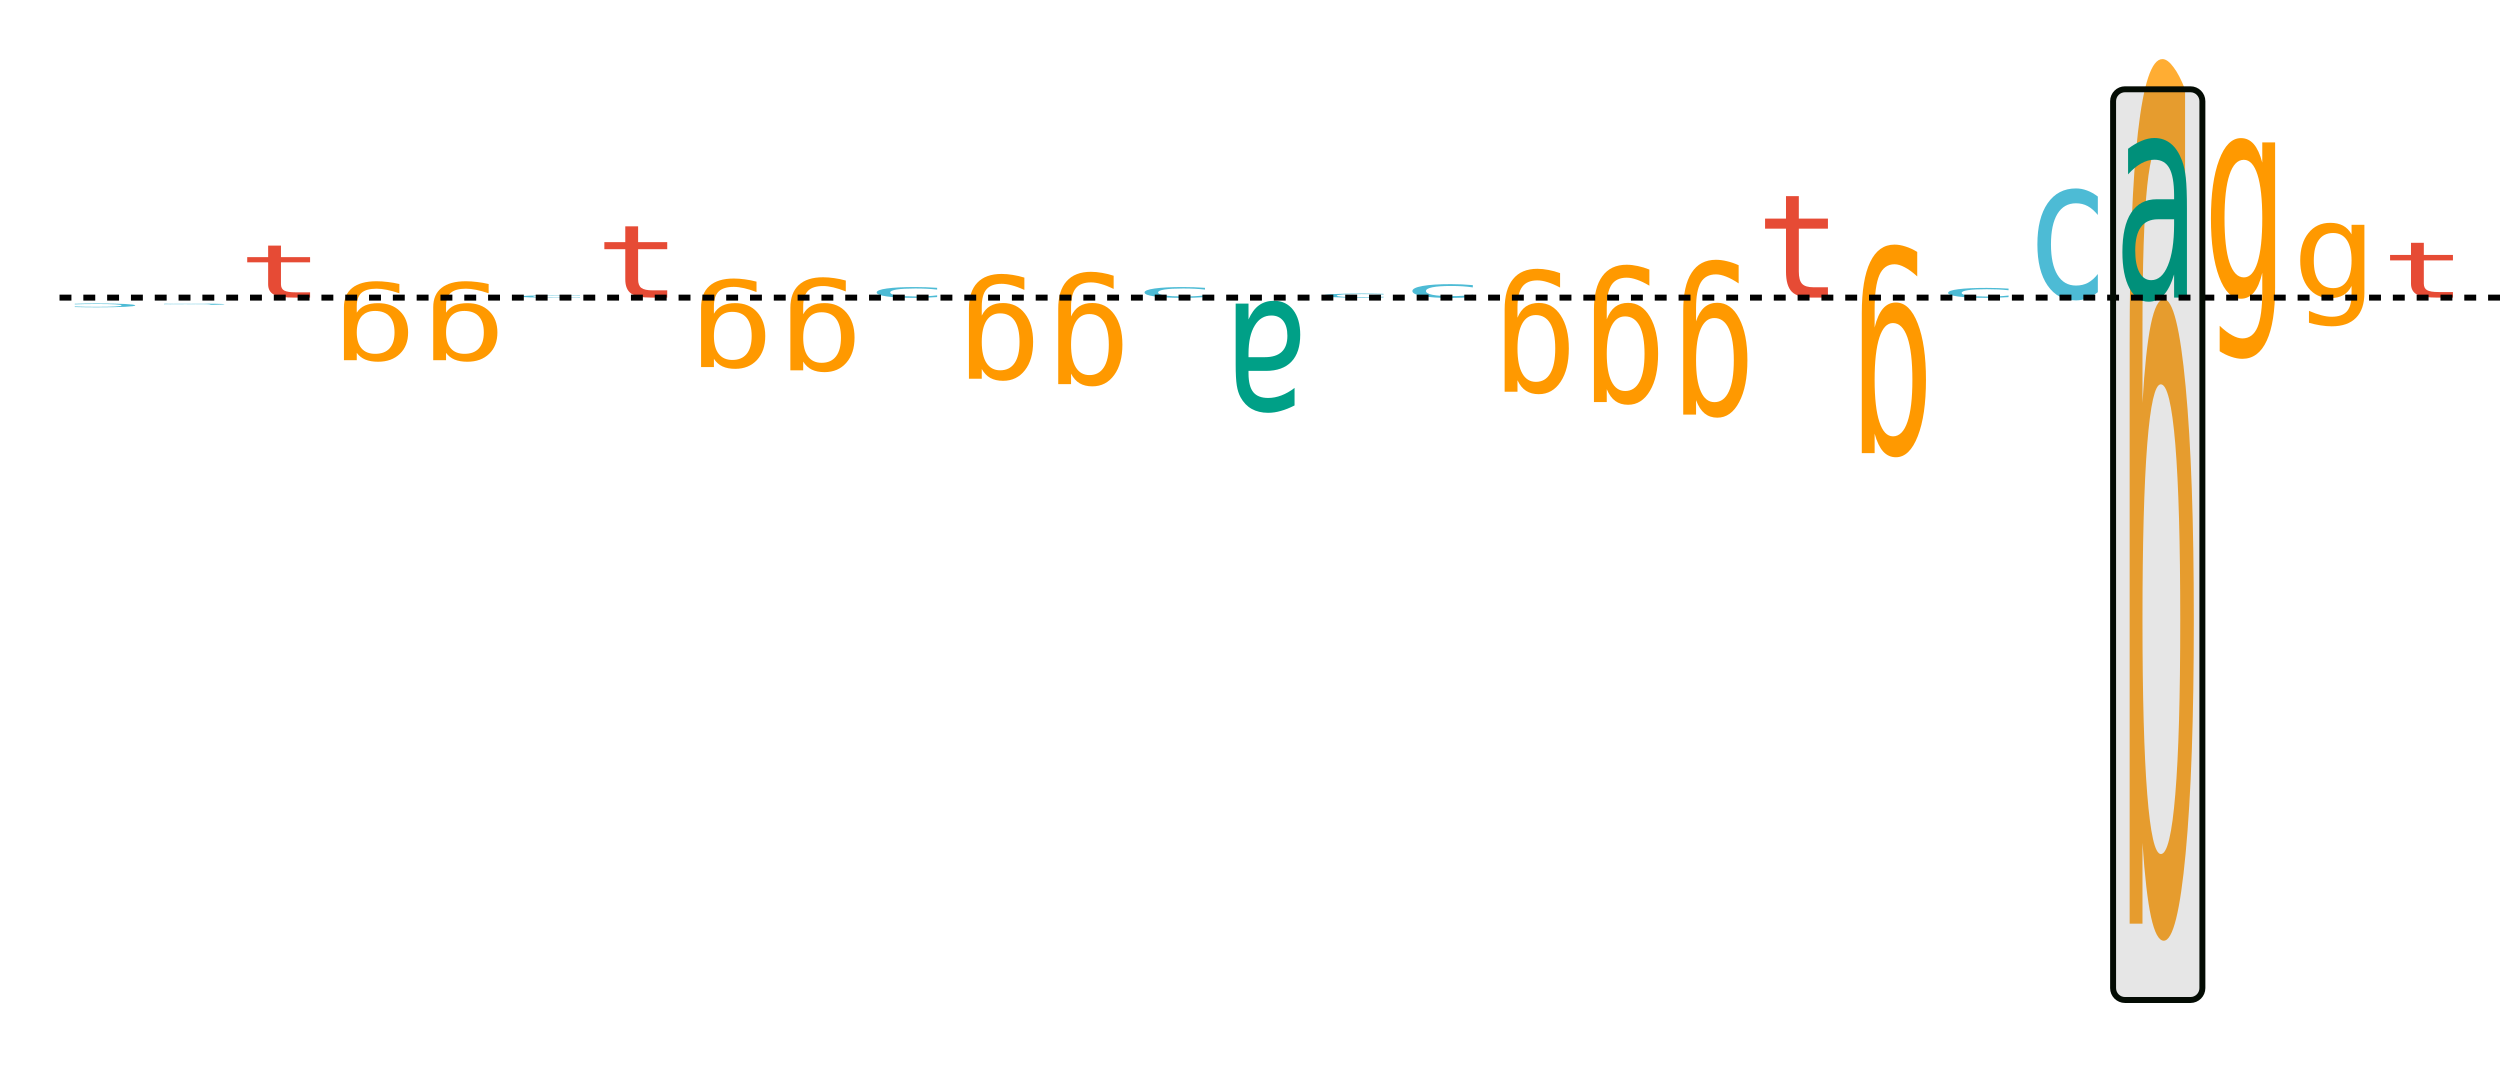
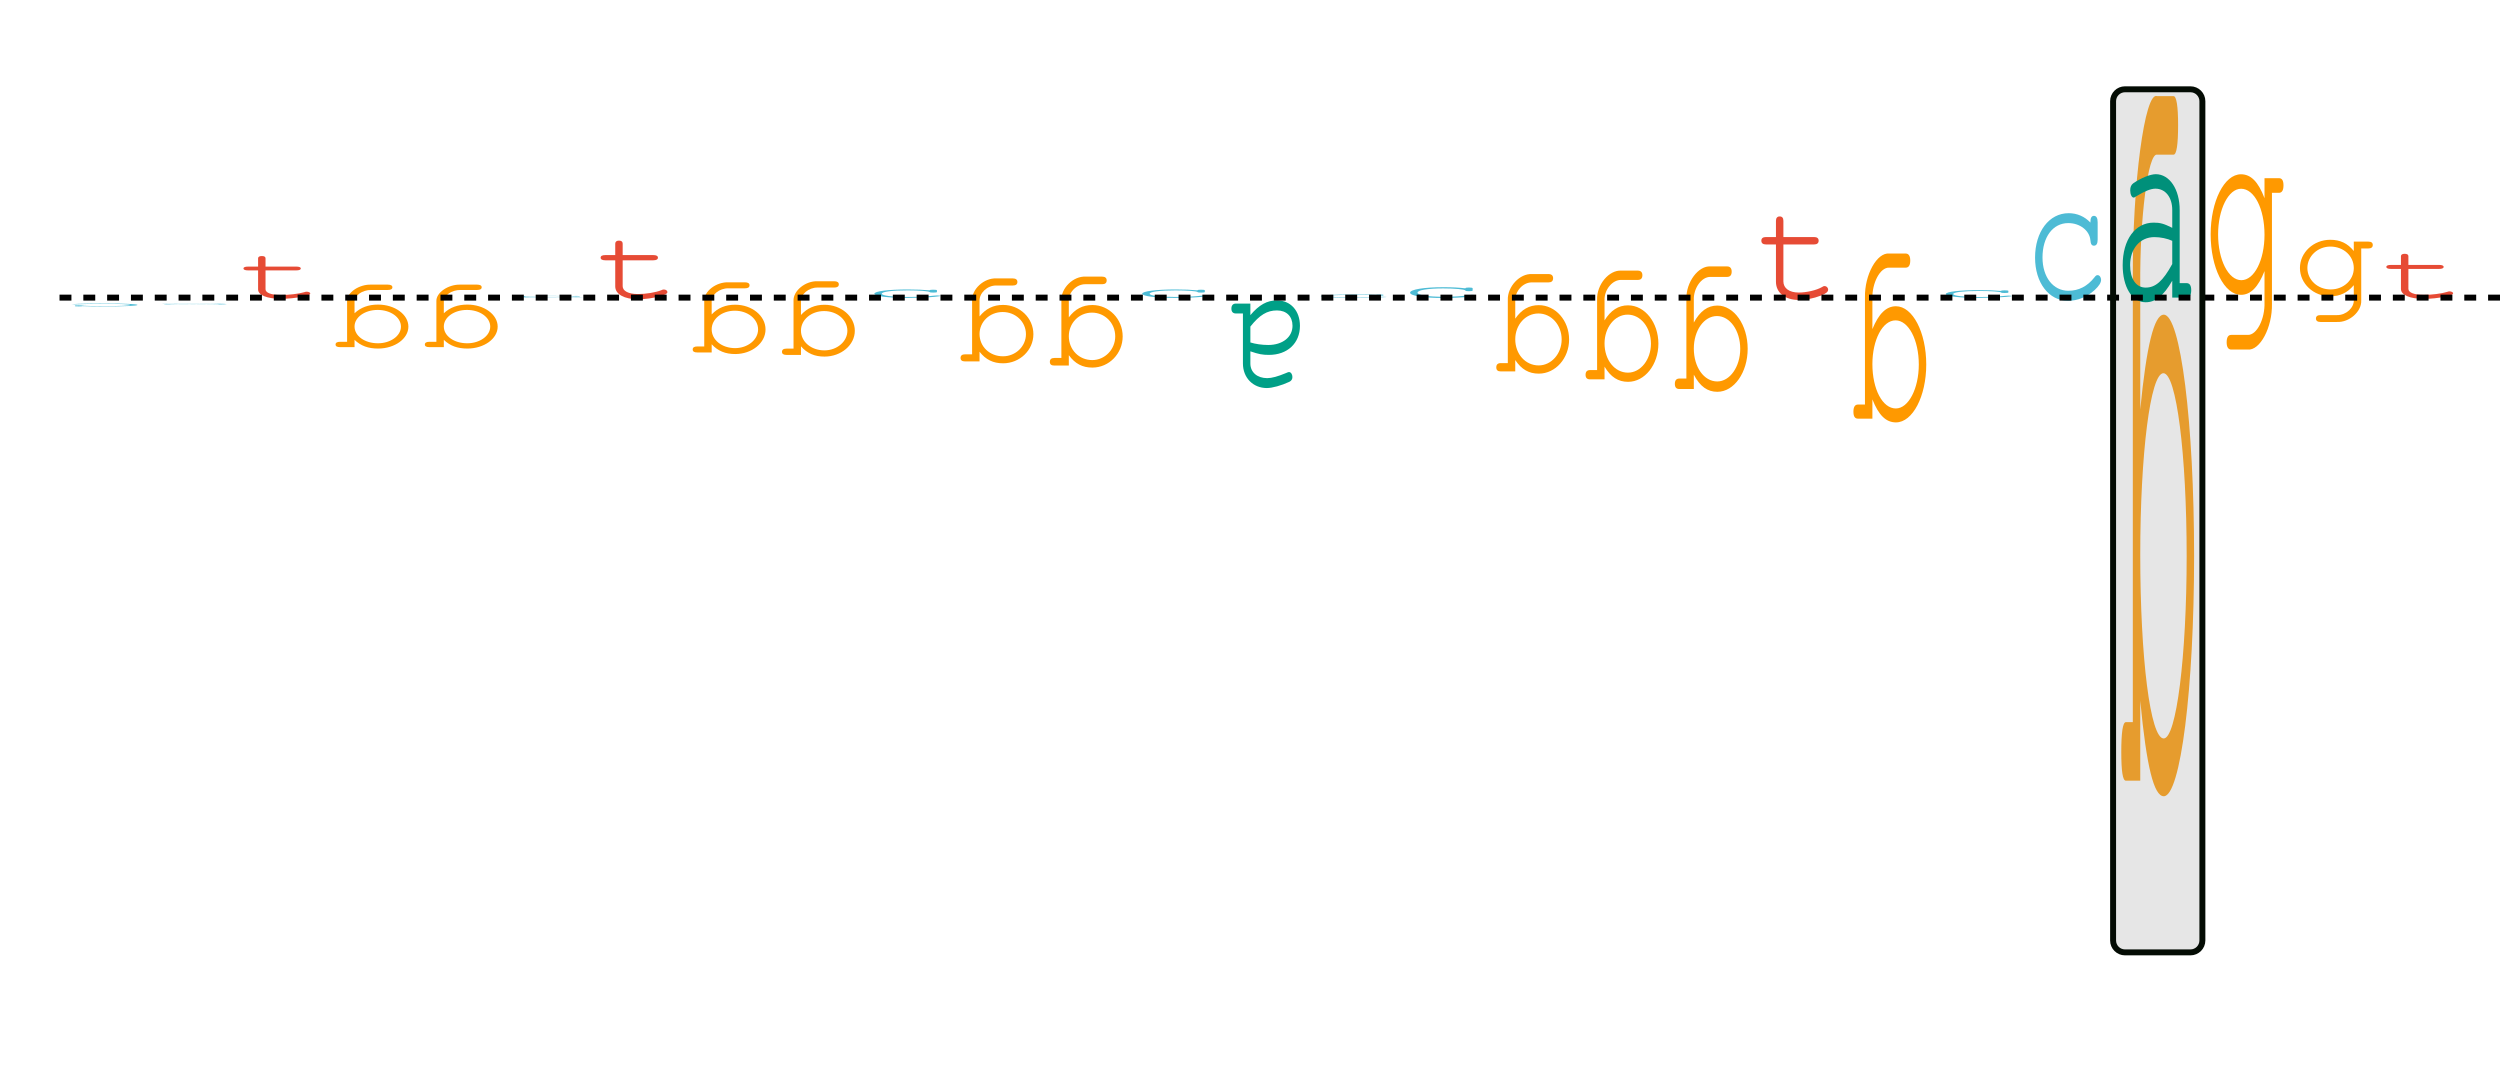
<svg xmlns="http://www.w3.org/2000/svg" width="420" height="180">
  <style>
-   text { font: 24px monospace; }
+   text { font: 24px courier, monospace; }
  </style>
  <g>
    <g transform="translate(370,51)  scale(1,7.965784)  rotate(180)">
      <text x="0" y="0" fill="#ff9900" opacity="0.8" style="text-shadow: 1px 1px #000000;">g</text>
    </g>
    <g transform="translate(25,51)  scale(1,0.046921)  rotate(180)">
      <text x="0" y="0" fill="#4dbbd5">c</text>
    </g>
    <g transform="translate(40,51)  scale(1,0.017417)  rotate(180)">
      <text x="0" y="0" fill="#4dbbd5">c</text>
    </g>
    <g transform="translate(40,50) scale(1,0.518031)">
      <text x="0" y="0" fill="#e64b35">t</text>
    </g>
    <g transform="translate(70,51)  scale(1,0.72738)  rotate(180)">
      <text x="0" y="0" fill="#ff9900">g</text>
    </g>
    <g transform="translate(85,51)  scale(1,0.72738)  rotate(180)">
      <text x="0" y="0" fill="#ff9900">g</text>
    </g>
    <g transform="translate(85,50) scale(1,0.028569)">
      <text x="0" y="0" fill="#4dbbd5">c</text>
    </g>
    <g transform="translate(100,50) scale(1,0.710173)">
      <text x="0" y="0" fill="#e64b35">t</text>
    </g>
    <g transform="translate(130,51)  scale(1,0.816037)  rotate(180)">
      <text x="0" y="0" fill="#ff9900">g</text>
    </g>
    <g transform="translate(145,51)  scale(1,0.85726)  rotate(180)">
      <text x="0" y="0" fill="#ff9900">g</text>
    </g>
    <g transform="translate(145,50) scale(1,0.132248)">
      <text x="0" y="0" fill="#4dbbd5">c</text>
    </g>
    <g transform="translate(175,51)  scale(1,0.965784)  rotate(180)">
      <text x="0" y="0" fill="#ff9900">g</text>
    </g>
    <g transform="translate(190,51)  scale(1,1.035047)  rotate(180)">
      <text x="0" y="0" fill="#ff9900">g</text>
    </g>
    <g transform="translate(190,50) scale(1,0.132248)">
      <text x="0" y="0" fill="#4dbbd5">c</text>
    </g>
    <g transform="translate(220,51)  scale(1,1.365871)  rotate(180)">
      <text x="0" y="0" fill="#00A087">a</text>
    </g>
    <g transform="translate(220,50) scale(1,0.051024)">
      <text x="0" y="0" fill="#4dbbd5">c</text>
    </g>
    <g transform="translate(235,50) scale(1,0.168642)">
      <text x="0" y="0" fill="#4dbbd5">c</text>
    </g>
    <g transform="translate(265,51)  scale(1,1.132894)  rotate(180)">
      <text x="0" y="0" fill="#ff9900">g</text>
    </g>
    <g transform="translate(280,51)  scale(1,1.265345)  rotate(180)">
      <text x="0" y="0" fill="#ff9900">g</text>
    </g>
    <g transform="translate(295,51)  scale(1,1.426625)  rotate(180)">
      <text x="0" y="0" fill="#ff9900">g</text>
    </g>
    <g transform="translate(295,50) scale(1,1.011496)">
      <text x="0" y="0" fill="#e64b35">t</text>
    </g>
    <g transform="translate(325,51)  scale(1,1.92139)  rotate(180)">
      <text x="0" y="0" fill="#ff9900">g</text>
    </g>
    <g transform="translate(325,50) scale(1,0.121679)">
      <text x="0" y="0" fill="#4dbbd5">c</text>
    </g>
    <g transform="translate(340,50) scale(1,1.365133)">
      <text x="0" y="0" fill="#4dbbd5">c</text>
    </g>
    <g transform="translate(355,50) scale(1,1.995665)">
      <text x="0" y="0" fill="#00A087">a</text>
    </g>
    <g transform="translate(370,50) scale(1,1.994218)">
      <text x="0" y="0" fill="#ff9900">g</text>
    </g>
    <g transform="translate(385,50) scale(1,0.935083)">
      <text x="0" y="0" fill="#ff9900">g</text>
    </g>
    <g transform="translate(400,50) scale(1,0.545968)">
      <text x="0" y="0" fill="#e64b35">t</text>
    </g>
    <g fill="none" stroke="black" stroke-width="1">
      <path stroke-dasharray="2,2" d="M10 50 L420 50" />
    </g>
-     <rect x="355" y="15" width="15" height="153" rx="2" fill-opacity="0.1" style="stroke-width:1; stroke:rgb(4, 12, 4);" />
+     <rect x="355" y="15" width="15" height="145" rx="2" fill-opacity="0.1" style="stroke-width:1; stroke:rgb(4, 12, 4);" />
  </g>
</svg>
